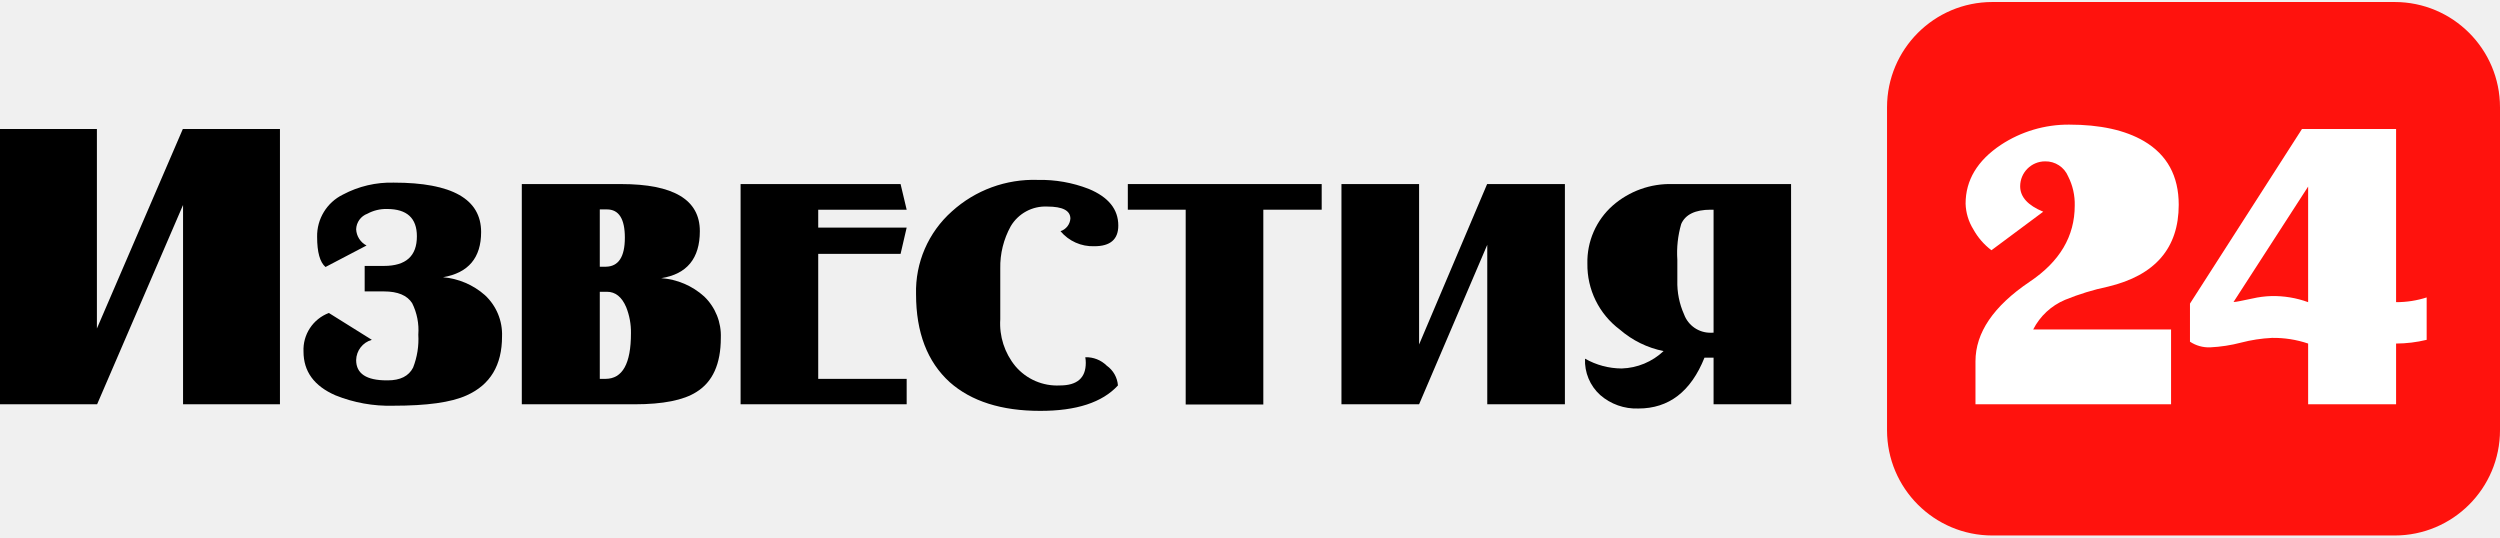
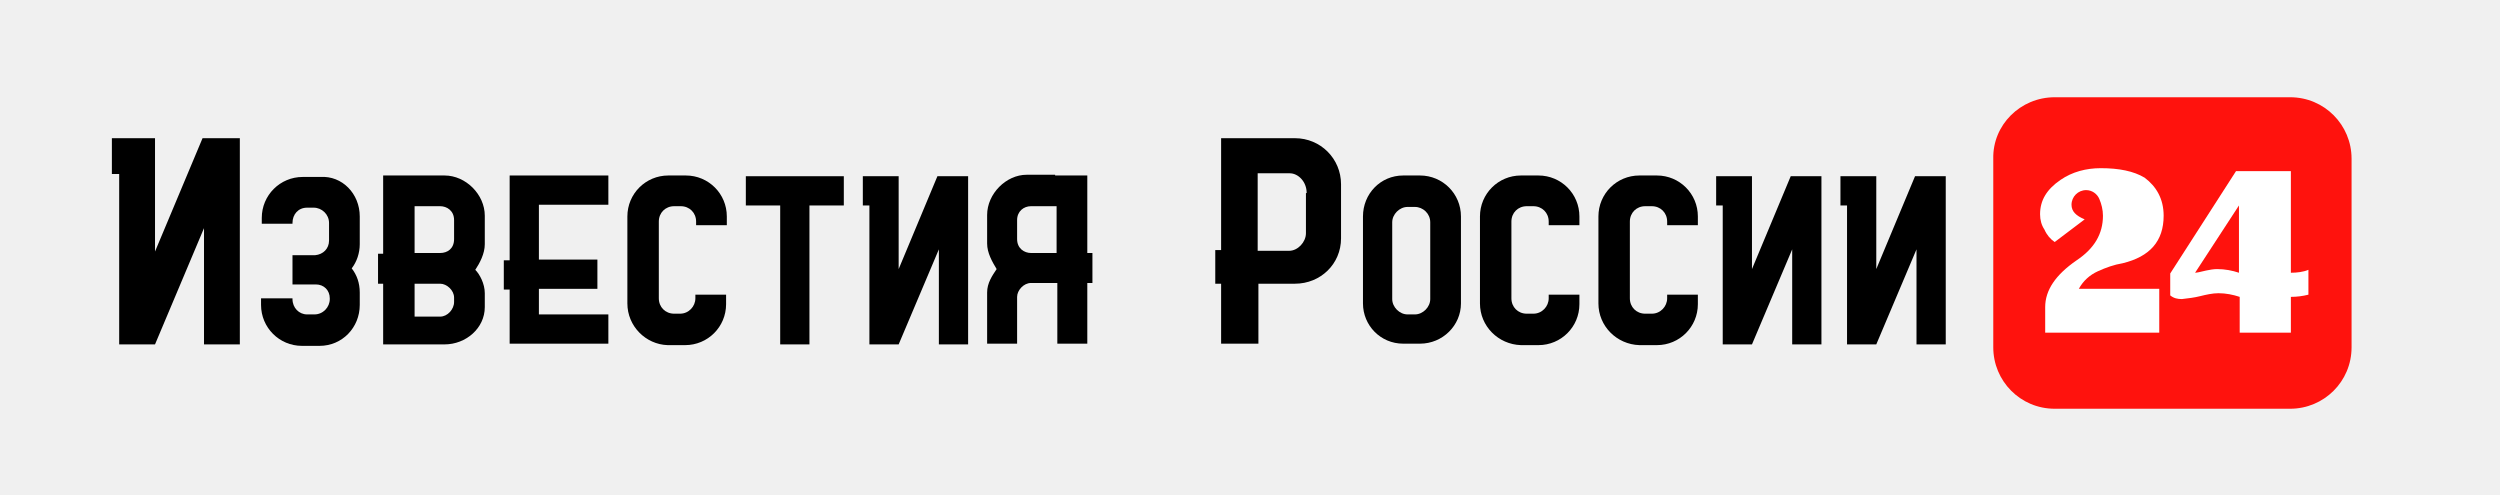
- <svg xmlns="http://www.w3.org/2000/svg" width="200" height="43" viewBox="0 0 349.08 74.49">
-   <defs>
-     <style>.black-path{fill:#000;}.red-path{fill:#FF120D;}.white-path{fill:#fff;}</style>
-   </defs>
+ <svg xmlns="http://www.w3.org/2000/svg" version="1.1" id="Layer_1" x="0px" y="0px" viewBox="0 0 341.9 67.6" style="enable-background:new 0 0 341.9 67.6;" xml:space="preserve">
+   <style type="text/css">
+ 	.st0{fill:#FF120D;}
+ 	.st1{fill:#FFFFFF;}
+ </style>
  <g>
    <g>
-       <path class="black-path" d="M39.09,56.17H25.56V28.34l-12,27.83H0V17.73H13.53V45.59l12-27.86H39.09Z" />
-       <path class="black-path" d="M70.1,46.71q0,6-4.93,8.21c-2.19,1-5.6,1.45-10.25,1.45a20.13,20.13,0,0,1-8.08-1.45c-3-1.31-4.46-3.35-4.46-6.11a5.49,5.49,0,0,1,3.54-5.39l6,3.75A3,3,0,0,0,49.73,50c0,1.89,1.43,2.83,4.27,2.83h.14c1.75,0,2.93-.59,3.54-1.78a10.86,10.86,0,0,0,.73-4.6,8.45,8.45,0,0,0-.86-4.4c-.7-1.09-2-1.64-3.94-1.64H50.92V36.85h2.69q4.61,0,4.6-4.14,0-3.81-4.17-3.81a5.48,5.48,0,0,0-2.74.66,2.4,2.4,0,0,0-1.57,2.17A2.69,2.69,0,0,0,51.18,34L45.45,37q-1.17-1-1.17-4.2a6.44,6.44,0,0,1,3.6-5.91A14.31,14.31,0,0,1,55,25.22q12.18,0,12.18,6.9c0,3.59-1.77,5.7-5.32,6.31a10.15,10.15,0,0,1,5.85,2.5A7.48,7.48,0,0,1,70.1,46.71Z" />
-       <path class="black-path" d="M100.65,46.9q0,5.46-3.42,7.56-2.69,1.71-8.6,1.71H72.86V25.42H86.72q11,0,11,6.57,0,5.72-5.39,6.57a10,10,0,0,1,6,2.56A7.6,7.6,0,0,1,100.65,46.9Zm-13.4-14c0-2.63-.84-3.94-2.5-3.94h-1v8h.85Q87.25,36.92,87.25,32.91Zm.85,13.34a9.35,9.35,0,0,0-.66-3.62c-.61-1.44-1.51-2.16-2.69-2.16h-1V52.62h.79Q88.11,52.62,88.1,46.25Z" />
-       <path class="black-path" d="M126.6,56.17H103.41V25.42h22.34L126.6,29H114.25v2.5H126.6l-.85,3.67h-11.5V52.62H126.6Z" />
-       <path class="black-path" d="M156.1,53.54q-3.27,3.56-10.86,3.55-8.1,0-12.62-4-4.71-4.28-4.71-12.29a14.93,14.93,0,0,1,5-11.56,17,17,0,0,1,12-4.4,18.57,18.57,0,0,1,7.1,1.25q4.14,1.71,4.14,5.12,0,2.9-3.35,2.89A5.88,5.88,0,0,1,148.08,32a2,2,0,0,0,1.38-1.75c0-1.13-1.08-1.69-3.24-1.69a5.62,5.62,0,0,0-5.09,2.75,11.71,11.71,0,0,0-1.46,5.9V44.3a9.37,9.37,0,0,0,2.11,6.55A7.63,7.63,0,0,0,148,53.54q3.61,0,3.61-3.15a4.15,4.15,0,0,0-.07-.79,4.07,4.07,0,0,1,3,1.18A3.71,3.71,0,0,1,156.1,53.54Z" />
-       <path class="black-path" d="M184.55,29H176.4v27.2H165.56V29h-8.08V25.42h27.07Z" />
-       <path class="black-path" d="M218.51,56.17H207.67V33.9l-9.52,22.27H187.31V25.42h10.84v22.4l9.5-22.4h10.86Z" />
-       <path class="black-path" d="M250.11,56.17H239.27V49.66H238q-2.84,7.1-9.23,7.1a7.68,7.68,0,0,1-5.34-1.89,6.46,6.46,0,0,1-2.11-5.07,10.43,10.43,0,0,0,5.12,1.37,8.91,8.91,0,0,0,5.85-2.43,13.29,13.29,0,0,1-6.11-3,11.29,11.29,0,0,1-4.53-9.22,10.49,10.49,0,0,1,3.54-8.1,12.14,12.14,0,0,1,8.35-3h16.55Zm-10.84-10V29h-.4c-2.17,0-3.55.68-4.12,2a14.46,14.46,0,0,0-.54,5v2.89a10.84,10.84,0,0,0,.94,4.73,3.91,3.91,0,0,0,3.72,2.56Z" />
-       <rect class="red-path" x="263.49" width="85.59" height="74.49" rx="14.71" />
-       <path class="white-path" d="M304.22,28.31q0,9.07-9.86,11.43a34.79,34.79,0,0,0-6,1.84,8.84,8.84,0,0,0-4.46,4.14h19.25V56.17H275.84v-6q0-6,7.55-11.1c4.21-2.81,6.31-6.35,6.31-10.65a8.52,8.52,0,0,0-.92-4.07,3.41,3.41,0,0,0-3.22-2.1,3.48,3.48,0,0,0-3.48,3.48q0,2.23,3.22,3.55l-7.23,5.38a9.27,9.27,0,0,1-2.53-2.92,7.18,7.18,0,0,1-1.08-3.58q0-4.92,4.92-8.21a17.14,17.14,0,0,1,9.53-2.83q6.51,0,10.45,2.3Q304.22,22.28,304.22,28.31Z" />
-       <path class="white-path" d="M338.84,47.17a18.41,18.41,0,0,1-4.27.52v8.48H322.29V47.69a15,15,0,0,0-5.06-.79,21.08,21.08,0,0,0-4.31.66,21,21,0,0,1-4.3.66,4.78,4.78,0,0,1-2.83-.79V42.11l15.64-24.38h13.14V41.91a13.77,13.77,0,0,0,4.27-.66Zm-16.55-5.26V25.77L311.87,41.89c.39,0,1.27-.21,2.64-.49a13.36,13.36,0,0,1,2.63-.34A14.11,14.11,0,0,1,322.29,41.91Z" />
+       <path class="st0" d="M281,13.3h32.2c4.7,0,8.4,3.8,8.4,8.4v25.8c0,4.7-3.8,8.4-8.4,8.4H281c-4.7,0-8.4-3.8-8.4-8.4V21.7    C272.5,17.1,276.3,13.3,281,13.3z" />
+       <path class="st1" d="M295.9,29.5c0,3.5-1.9,5.6-5.6,6.5c-1.2,0.2-2.3,0.6-3.4,1.1c-1.1,0.5-2,1.3-2.6,2.4h11v6h-15.6V42    c0-2.3,1.4-4.4,4.3-6.4c2.4-1.6,3.6-3.6,3.6-6.1c0-0.8-0.2-1.6-0.5-2.3c-0.3-0.7-1-1.2-1.8-1.2c-1.1,0-2,0.9-2,2c0,0,0,0,0,0    c0,0.9,0.6,1.5,1.8,2l-4.1,3.1c-0.6-0.4-1.1-1-1.4-1.7c-0.4-0.6-0.6-1.3-0.6-2.1c0-1.9,0.9-3.4,2.8-4.7c1.6-1.1,3.5-1.6,5.5-1.6    c2.5,0,4.5,0.4,6,1.3C294.9,25.5,295.9,27.2,295.9,29.5z" />
+       <path class="st1" d="M315.7,40.3c-0.8,0.2-1.6,0.3-2.4,0.3v4.9h-7v-4.9c-0.9-0.3-1.9-0.5-2.9-0.5c-0.8,0-1.7,0.2-2.5,0.4    c-0.8,0.2-1.6,0.3-2.5,0.4c-0.6,0-1.1-0.1-1.6-0.5v-3l9-14h7.5v13.9c0.8,0,1.7-0.1,2.4-0.4L315.7,40.3z M306.2,37.3v-9.2l-6,9.2    c0.2,0,0.7-0.1,1.5-0.3c0.5-0.1,1-0.2,1.5-0.2C304.3,36.8,305.3,37,306.2,37.3z" />
    </g>
  </g>
+   <g>
+     <path d="M27.9,47.1V31.2l-6.7,15.9h-4.9V23.8h-1v-4.9h1h4.9v4.9v10.6l6.5-15.5h0.2h4.9v28.2H27.9z" />
+     <path d="M49.2,29.6v0.9v2.9c0,1.2-0.4,2.4-1.1,3.3c0.7,0.9,1.1,2,1.1,3.3v0.5v1.2c0,3.1-2.4,5.6-5.5,5.6h-2.4   c-3.1,0-5.6-2.5-5.6-5.6v-0.9H40v0.1c0,1.2,0.9,2.1,2,2.1H43c1.2,0,2.1-1,2.1-2.1v0v-0.1c0-1.1-0.8-1.9-1.9-1.9H40v-0.1v-3.9h3.1   c1.1-0.1,1.9-0.9,1.9-2v-1.9v-0.3v-0.2c0-1.2-1-2.1-2.1-2.1H42c-1.2,0-2,0.9-2,2.1v0.1h-4.2v-0.8c0-3.1,2.5-5.6,5.6-5.6h2.4   C46.8,24,49.2,26.5,49.2,29.6z" />
+     <path d="M66.3,29.5v1v2.9c0,1.3-0.7,2.6-1.3,3.5c0.6,0.6,1.3,1.9,1.3,3.2v0.6V42c0,2.9-2.6,5.1-5.5,5.1h-3.9c-0.3,0-0.3,0-0.3,0   h-4.2v-8.3h-0.7v-4.1h0.7V24h4.2c0,0,0,0,0.3,0h3.9C63.7,24,66.3,26.6,66.3,29.5z M62.1,30.1c0-1.3-1-1.9-1.9-1.9h-3.5v6.4h3.5   c1,0,1.9-0.6,1.9-1.9v-2.2V30.1z M62.1,40.7c0-1-1-1.9-1.9-1.9h-3.5v4.5h3.5c1,0,1.9-1,1.9-2V40.7z" />
+     <path d="M69.7,39.6h-0.8v-4h0.8V24h0.7h3.3h9.5v4h-9.5v7.5h8v4h-8v3.5h9.5v4h-9.5h-4V39.6z" />
+     <path d="M85.8,41.5v-4v-5v-2.9c0-3.1,2.5-5.6,5.6-5.6h2.4c3.1,0,5.6,2.5,5.6,5.6v1.2h-4.2v-0.5c0-1.2-0.9-2.1-2.1-2.1h-0.9   c-1.2,0-2.1,0.9-2.1,2.1v2.2v5v3.3c0,1.2,0.9,2.1,2.1,2.1H93c1.2,0,2.1-1,2.1-2.1v-0.5h4.2v1.3c0,3.1-2.5,5.6-5.6,5.6h-2.4   C88.3,47.1,85.8,44.6,85.8,41.5z" />
+     <path d="M106.7,47.1v-19h-4.7v-4h4.7h4h4.7v4h-4.7v19H106.7z" />
+     <path d="M128.4,47.1v-13l-5.5,13h-4v-19H118v-4h0.9h4v4v8.7l5.3-12.7h0.2h4v23H128.4z" />
+     <path d="M144.3,24c0.3,0,0.3,0,0.3,0h4.1v10.6h0.7v4.1h-0.7v8.3h-4.1v-8.3H141c-1,0-1.9,1-1.9,1.9v6.4H135v-7   c0-1.3,0.7-2.3,1.3-3.2c-0.6-1-1.3-2.2-1.3-3.5v-2.6v-1.3c0-2.9,2.6-5.5,5.4-5.5H144.3z M139.1,32.7c0,1.3,1,1.9,1.9,1.9h3.5v-6.4   H141c-1,0-1.9,0.7-1.9,1.9v0.7V32.7z" />
+     <path d="M183.4,25.2v1.6v5.8c0,3.5-2.8,6.2-6.3,6.2h-2.3h-1.2c-0.7,0-1.5,0-1.5,0v8.2h-5.1v-8.2h-0.8v-4.6h0.8V18.9h3.5h6.6   C180.6,18.9,183.4,21.7,183.4,25.2z M178.7,26.4c0-1.6-1.2-2.7-2.3-2.7H172v10.6h1.5h1.2h1.6c1.2,0,2.3-1.2,2.3-2.4v-5V26.4z" />
+     <path d="M194.2,24c3.1,0,5.6,2.5,5.6,5.6v3v4.9v4c0,3-2.5,5.5-5.6,5.5h-2.3c-3.1,0-5.5-2.5-5.5-5.5v-4v-4.9v-3   c0-3.1,2.4-5.6,5.5-5.6H194.2z M193.5,28.3h-1c-1.1,0-2.1,1-2.1,2.1v2.3v8.2c0,1.1,1,2.1,2.1,2.1h1c1.1,0,2.1-1,2.1-2.1v-3.3v-7.2   C195.6,29.2,194.6,28.3,193.5,28.3z" />
+     <path d="M202.4,41.5v-4v-5v-2.9c0-3.1,2.5-5.6,5.6-5.6h2.4c3.1,0,5.6,2.5,5.6,5.6v1.2h-4.2v-0.5c0-1.2-0.9-2.1-2.1-2.1h-0.9   c-1.2,0-2.1,0.9-2.1,2.1v2.2v5v3.3c0,1.2,0.9,2.1,2.1,2.1h0.9c1.2,0,2.1-1,2.1-2.1v-0.5h4.2v1.3c0,3.1-2.5,5.6-5.6,5.6H208   C204.9,47.1,202.4,44.6,202.4,41.5z" />
+     <path d="M218.6,41.5v-4v-5v-2.9c0-3.1,2.5-5.6,5.6-5.6h2.4c3.1,0,5.6,2.5,5.6,5.6v1.2h-4.2v-0.5c0-1.2-0.9-2.1-2.1-2.1h-0.9   c-1.2,0-2.1,0.9-2.1,2.1v2.2v5v3.3c0,1.2,0.9,2.1,2.1,2.1h0.9c1.2,0,2.1-1,2.1-2.1v-0.5h4.2v1.3c0,3.1-2.5,5.6-5.6,5.6h-2.4   C221.1,47.1,218.6,44.6,218.6,41.5z" />
+     <path d="M245.1,47.1v-13l-5.5,13h-4v-19h-0.9v-4h0.9h4v4v8.7l5.3-12.7h0.2h4v23H245.1z" />
+     <path d="M262.1,47.1v-13l-5.5,13h-4v-19h-0.9v-4h0.9h4v4v8.7l5.3-12.7h0.2h4v23H262.1z" />
+   </g>
</svg>
